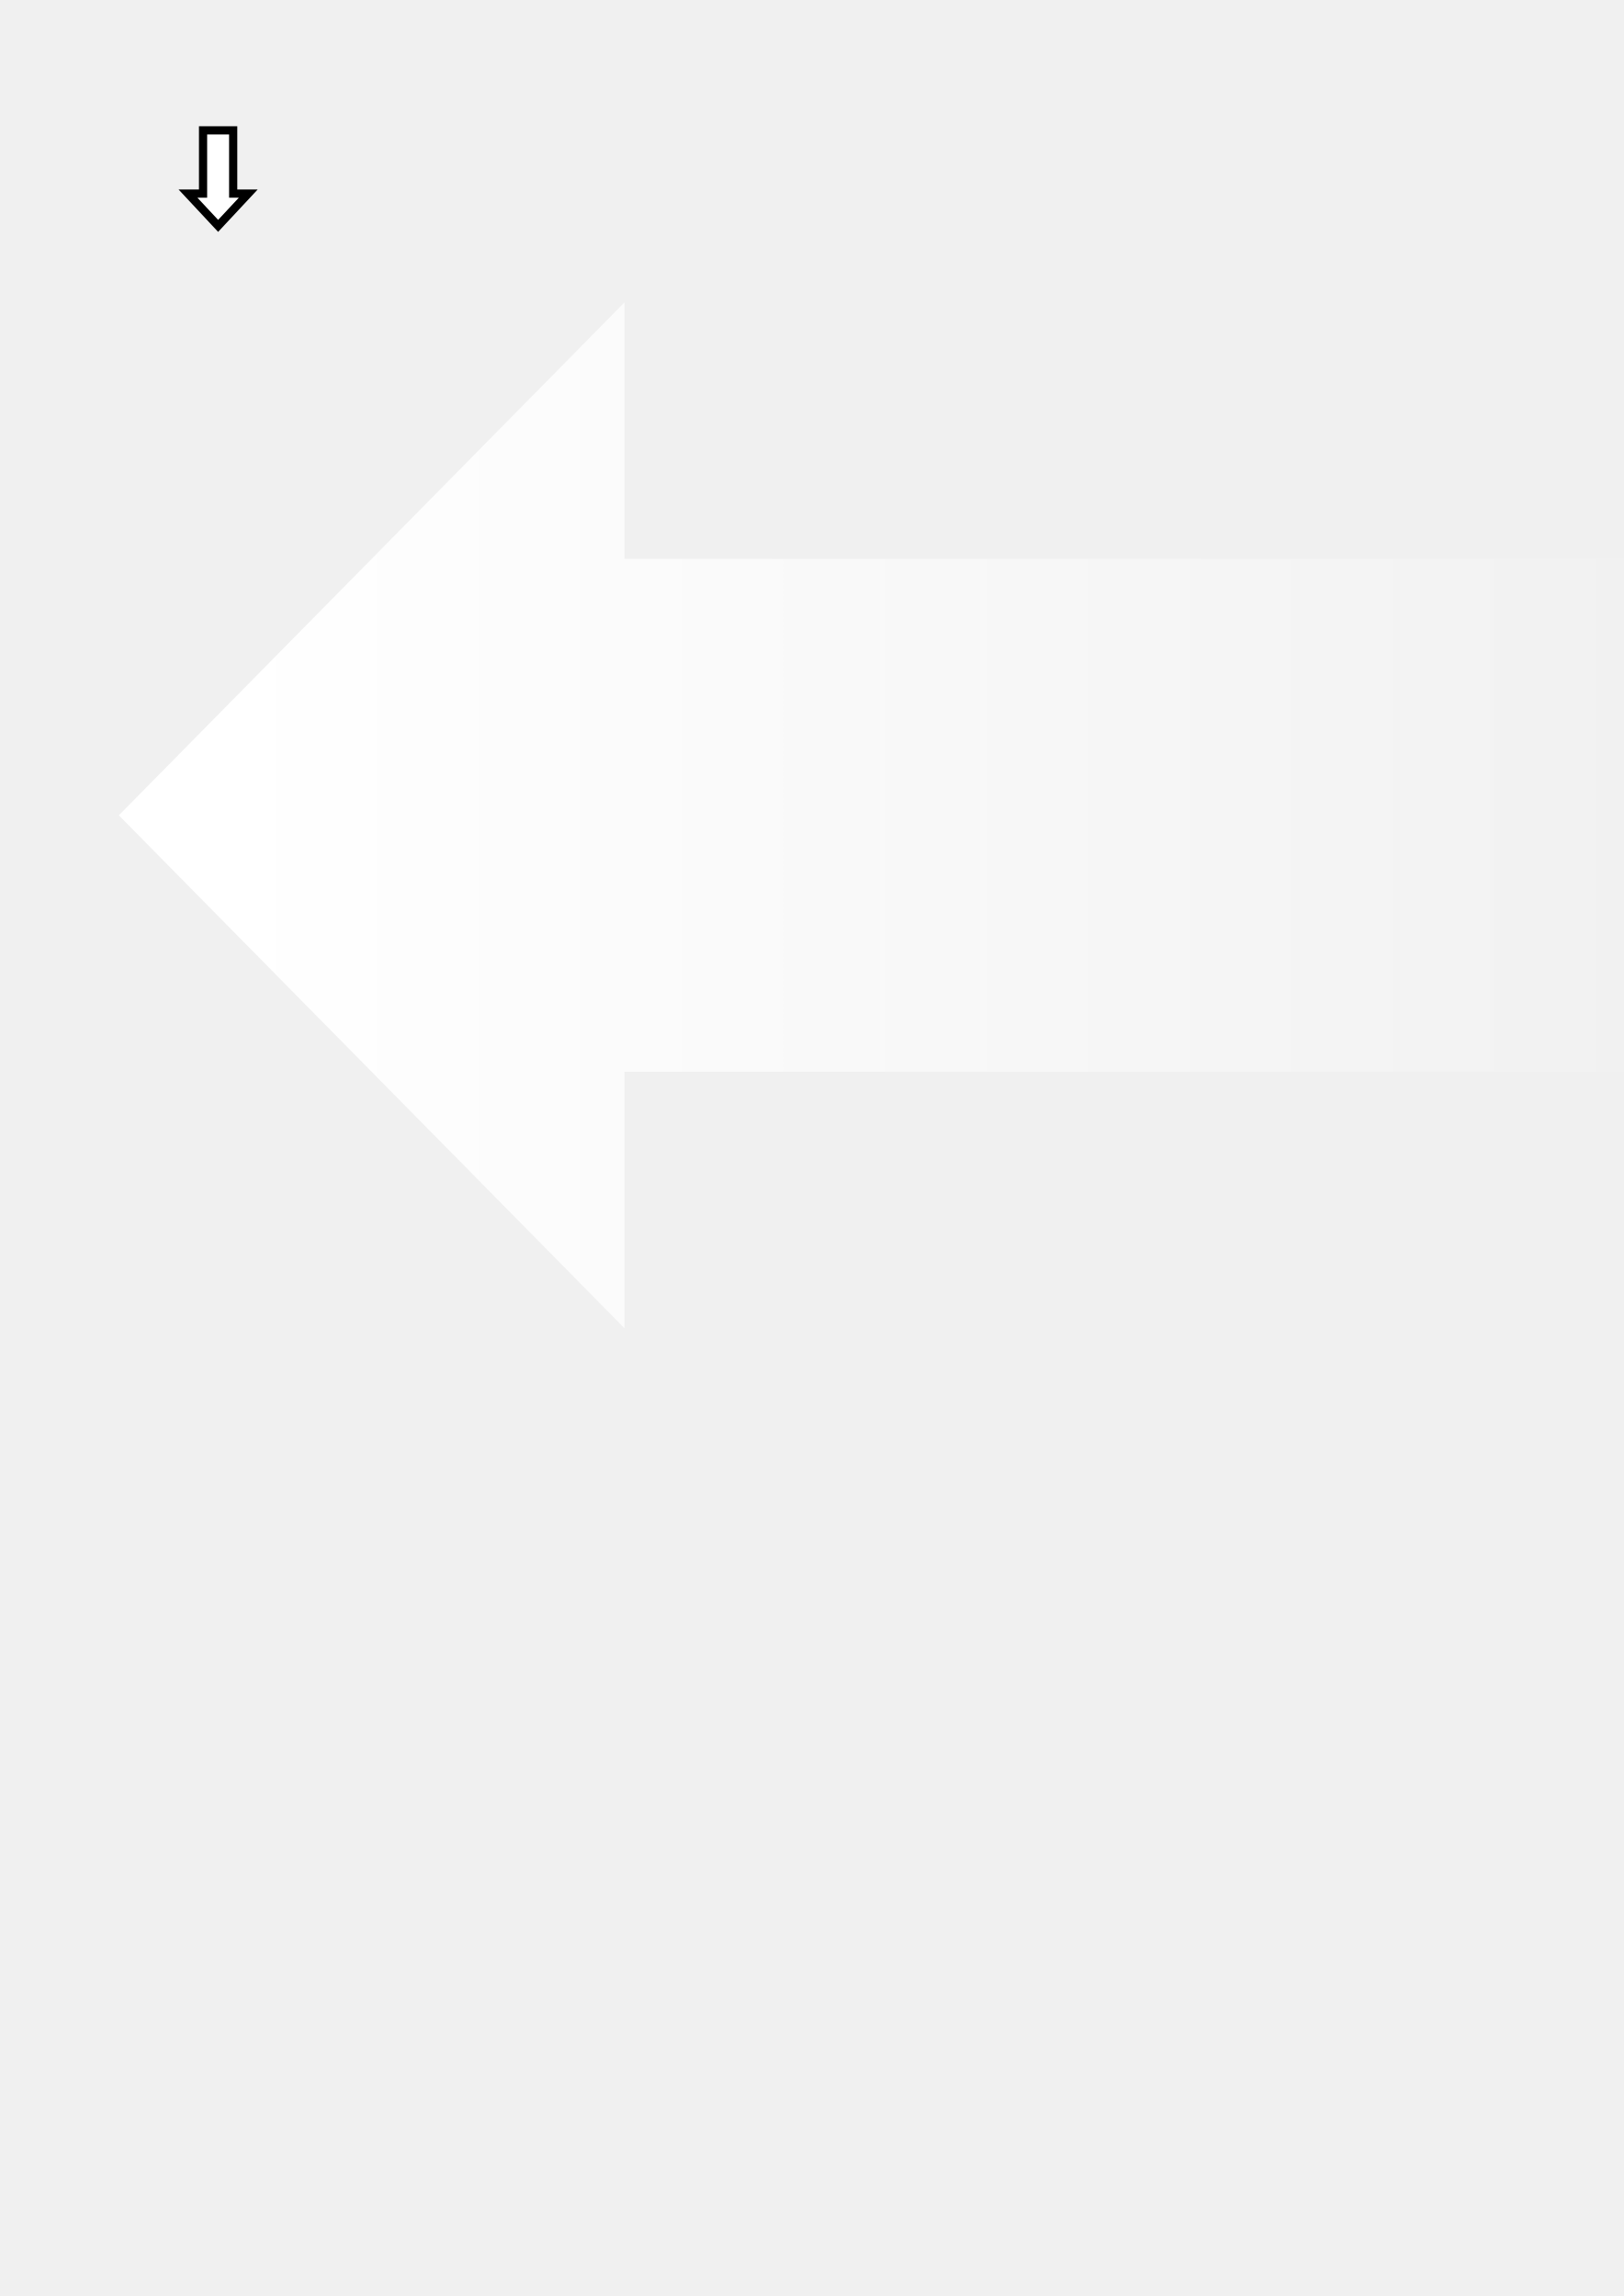
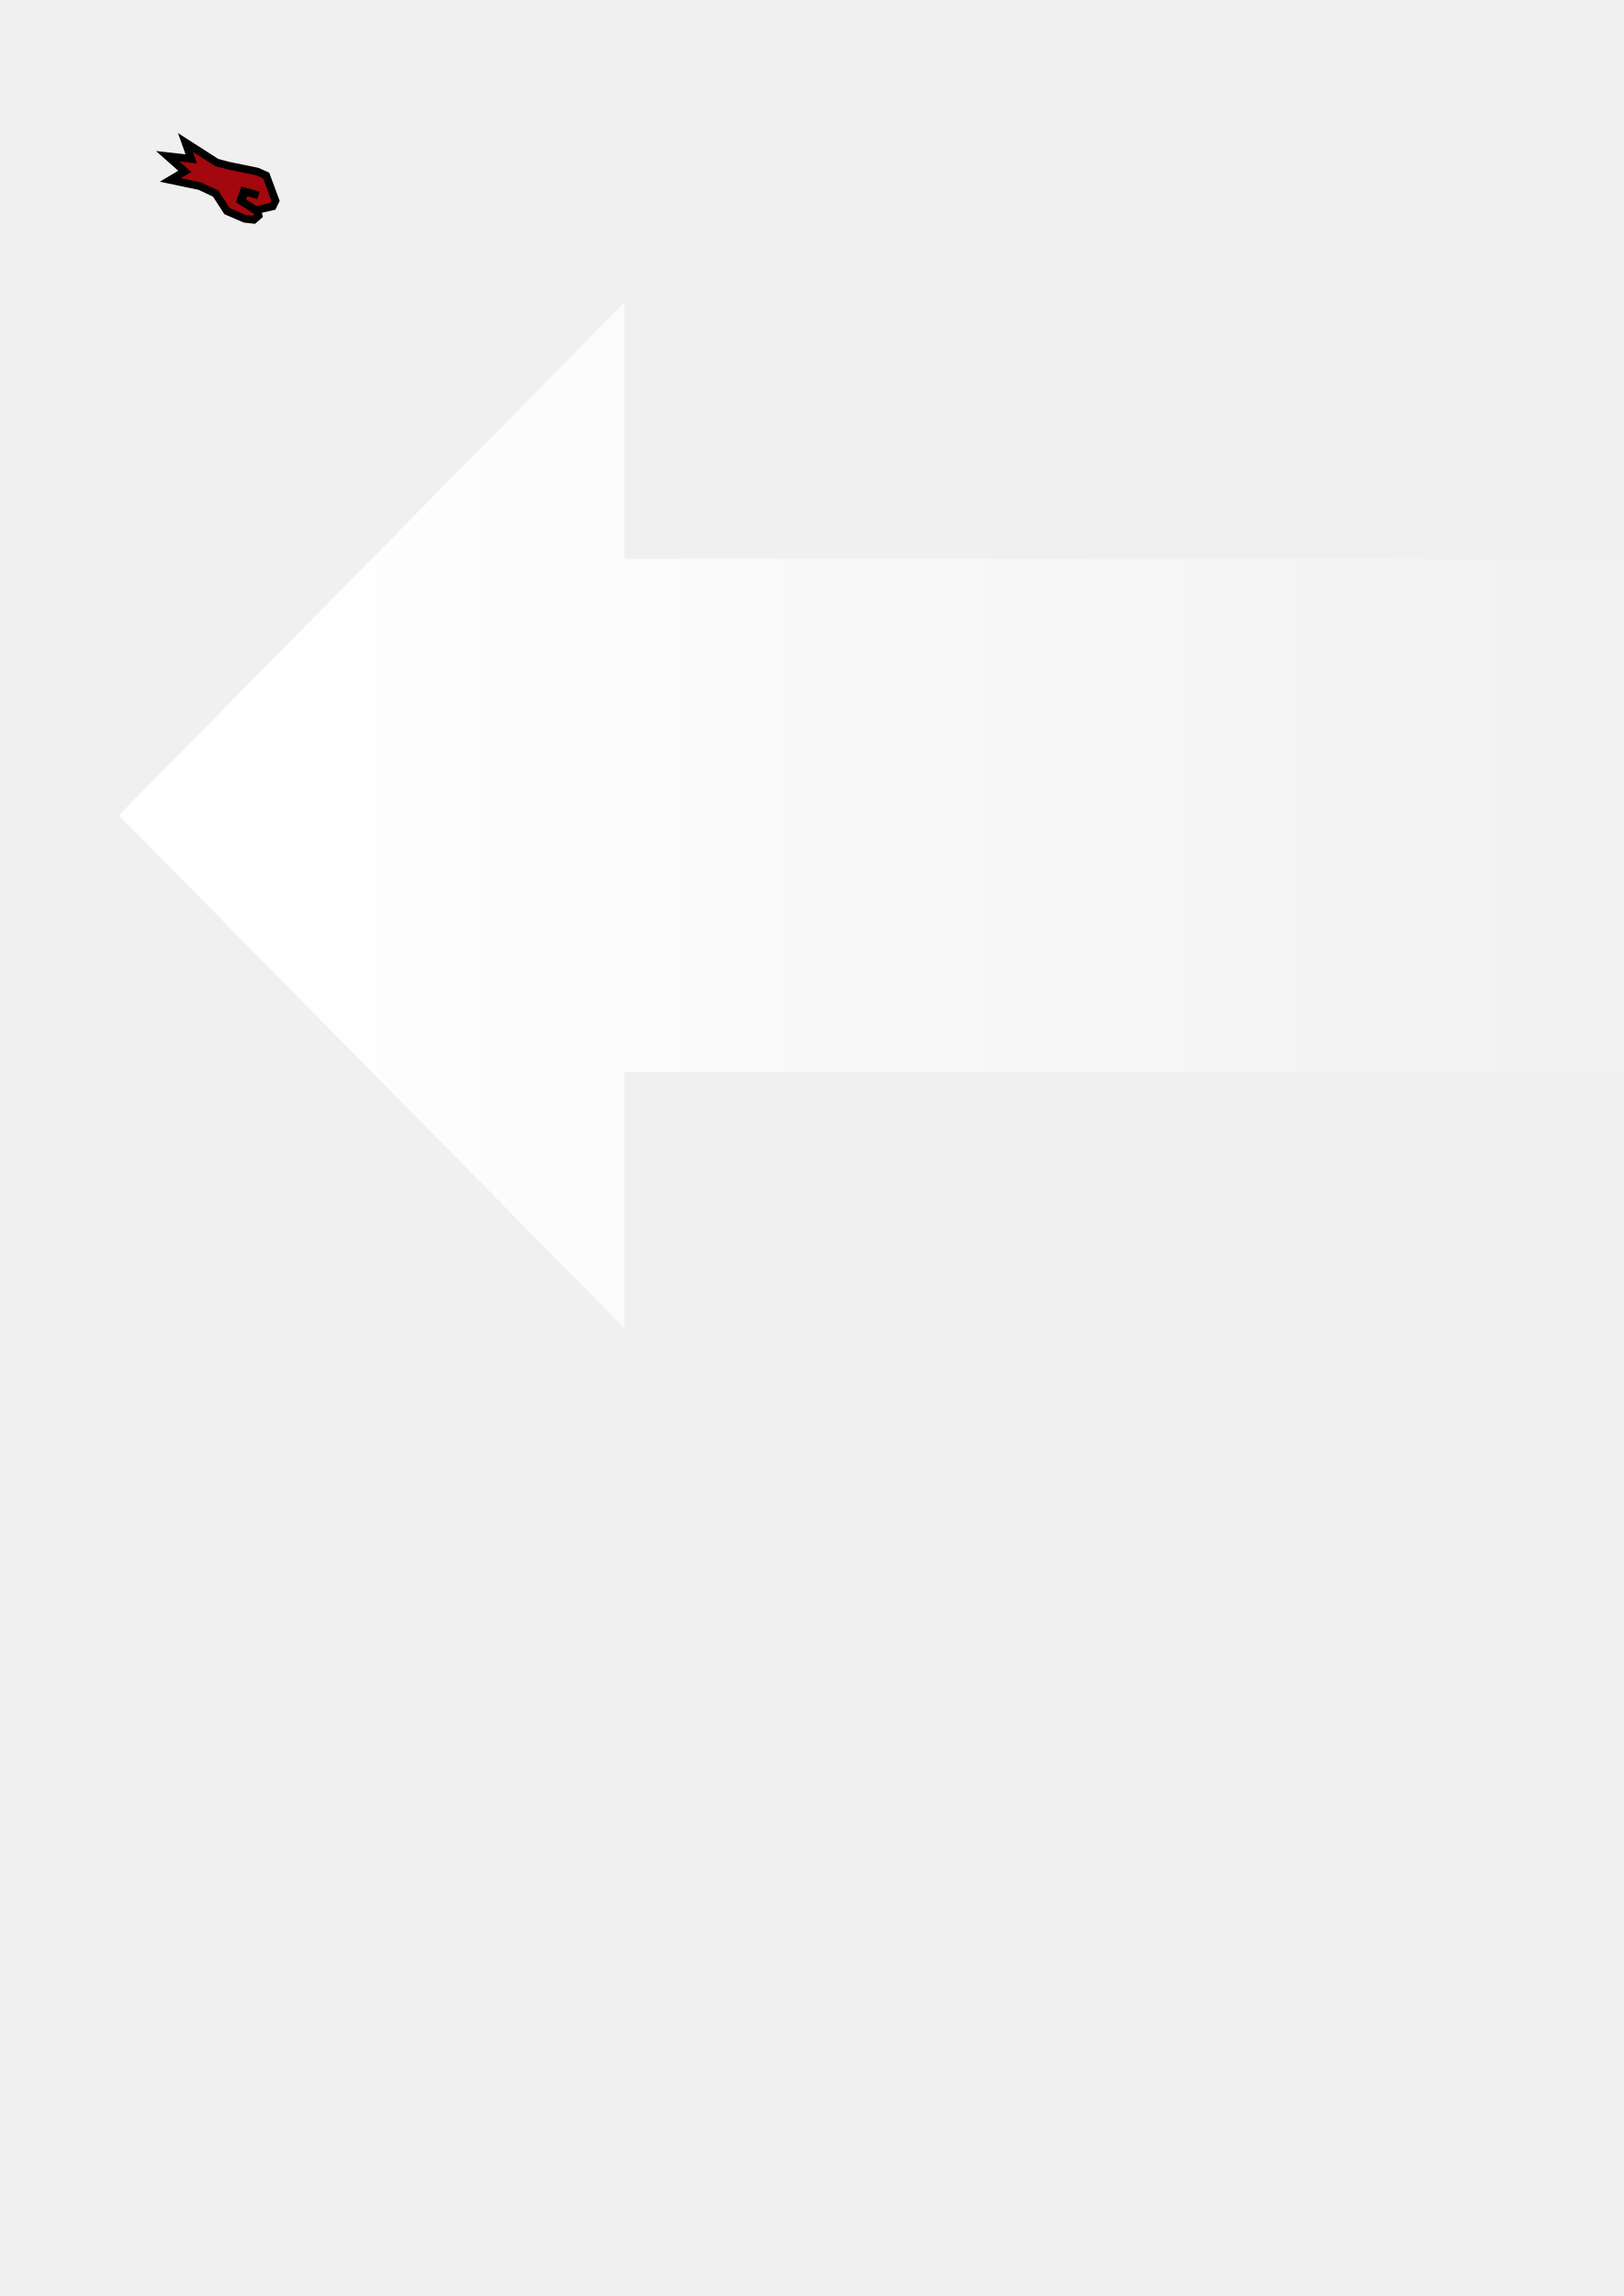
<svg xmlns="http://www.w3.org/2000/svg" xmlns:xlink="http://www.w3.org/1999/xlink" width="210mm" height="297mm" viewBox="0 0 210 297" version="1.1" id="svg1">
  <defs id="defs1">
    <linearGradient id="linearGradient2">
      <stop style="stop-color:#ffffff;stop-opacity:1;" offset="0.078" id="stop2" />
      <stop style="stop-color:#ffffff;stop-opacity:0;" offset="0.909" id="stop3" />
    </linearGradient>
    <linearGradient xlink:href="#linearGradient2" id="linearGradient3" x1="14.252" y1="50" x2="50.529" y2="50" gradientUnits="userSpaceOnUse" gradientTransform="matrix(6.539504,0,0,6.634852,-82.72161,-226.276)" />
  </defs>
  <g id="layer3">
    <rect style="display:none;fill:#ae1919;stroke:#ae1919;stroke-width:1.058" id="rect2" width="228.6" height="133.418" x="15.46" y="41.078" />
    <path style="fill:url(#linearGradient3);fill-opacity:1;stroke:none;stroke-width:1.058;stroke-opacity:1" d="M 80.766,39.118 15.371,105.467 80.766,171.815 V 138.641 H 244.254 V 72.292 H 80.766 Z" id="path2" />
  </g>
  <g id="layer1" style="display:none">
    <rect style="display:none;fill:#ff0000;fill-opacity:1;stroke:none;stroke-width:1.058;stroke-opacity:1" id="rect3" width="16.712" height="16.831" x="18.014" y="24.803" transform="translate(1.74756,-10.03425)" ry="0" />
    <g id="layer2" transform="translate(-3.25244,-15.03425)" style="fill:#ae1919;fill-opacity:1">
      <circle style="fill:#ae1919;fill-opacity:1;stroke:#000000;stroke-width:1.058;stroke-opacity:1" id="path1" cx="26.427" cy="38.209" r="2.646" />
    </g>
    <g id="g1" transform="translate(1.74756,-20.03425)">
      <circle style="fill:#ffffff;fill-opacity:1;stroke:#000000;stroke-width:1.058;stroke-opacity:1" id="circle1" cx="26.427" cy="38.209" r="2.646" />
    </g>
    <g id="g2" transform="translate(6.74756,-15.03425)">
      <circle style="fill:#ffffff;fill-opacity:1;stroke:#000000;stroke-width:1.058;stroke-opacity:1" id="circle2" cx="26.427" cy="38.209" r="2.646" />
    </g>
    <g id="g3" transform="translate(1.74756,-10.03425)">
      <circle style="fill:#ffffff;fill-opacity:1;stroke:#000000;stroke-width:1.058;stroke-opacity:1" id="circle3" cx="26.427" cy="38.209" r="2.646" />
    </g>
  </g>
  <g id="g8" style="display:none">
    <rect style="display:none;fill:#ff0000;fill-opacity:1;stroke:none;stroke-width:1.058;stroke-opacity:1" id="rect4" width="16.712" height="16.831" x="18.014" y="24.803" transform="translate(1.74756,-10.03425)" ry="0" />
    <g id="g4" transform="translate(-3.25244,-15.03425)" style="fill:#ffffff;fill-opacity:1">
      <circle style="fill:#ffffff;fill-opacity:1;stroke:#000000;stroke-width:1.058;stroke-opacity:1" id="circle4" cx="26.427" cy="38.209" r="2.646" />
    </g>
    <g id="g5" transform="translate(1.74756,-20.03425)">
      <circle style="fill:#ae1919;fill-opacity:1;stroke:#000000;stroke-width:1.058;stroke-opacity:1" id="circle5" cx="26.427" cy="38.209" r="2.646" />
    </g>
    <g id="g6" transform="translate(6.74756,-15.03425)">
      <circle style="fill:#ffffff;fill-opacity:1;stroke:#000000;stroke-width:1.058;stroke-opacity:1" id="circle6" cx="26.427" cy="38.209" r="2.646" />
    </g>
    <g id="g7" transform="translate(1.74756,-10.03425)">
      <circle style="fill:#ffffff;fill-opacity:1;stroke:#000000;stroke-width:1.058;stroke-opacity:1" id="circle7" cx="26.427" cy="38.209" r="2.646" />
    </g>
  </g>
  <g id="g13" style="display:none">
    <rect style="display:none;fill:#ff0000;fill-opacity:1;stroke:none;stroke-width:1.058;stroke-opacity:1" id="rect8" width="16.712" height="16.831" x="18.014" y="24.803" transform="translate(1.74756,-10.03425)" ry="0" />
    <g id="g9" transform="translate(-3.25244,-15.03425)" style="fill:#ffffff;fill-opacity:1">
      <circle style="fill:#ffffff;fill-opacity:1;stroke:#000000;stroke-width:1.058;stroke-opacity:1" id="circle8" cx="26.427" cy="38.209" r="2.646" />
    </g>
    <g id="g10" transform="translate(1.74756,-20.03425)" style="fill:#ffffff;fill-opacity:1">
      <circle style="fill:#ffffff;fill-opacity:1;stroke:#000000;stroke-width:1.058;stroke-opacity:1" id="circle9" cx="26.427" cy="38.209" r="2.646" />
    </g>
    <g id="g11" transform="translate(6.74756,-15.03425)" style="fill:#ae1919;fill-opacity:1">
      <circle style="fill:#ae1919;fill-opacity:1;stroke:#000000;stroke-width:1.058;stroke-opacity:1" id="circle10" cx="26.427" cy="38.209" r="2.646" />
    </g>
    <g id="g12" transform="translate(1.74756,-10.03425)">
      <circle style="fill:#ffffff;fill-opacity:1;stroke:#000000;stroke-width:1.058;stroke-opacity:1" id="circle11" cx="26.427" cy="38.209" r="2.646" />
    </g>
  </g>
  <g id="g18" style="display:none">
    <rect style="display:none;fill:#ff0000;fill-opacity:1;stroke:none;stroke-width:1.058;stroke-opacity:1" id="rect13" width="16.712" height="16.831" x="18.014" y="24.803" transform="translate(1.74756,-10.03425)" ry="0" />
    <g id="g14" transform="translate(-3.25244,-15.03425)" style="fill:#ffffff;fill-opacity:1">
      <circle style="fill:#ffffff;fill-opacity:1;stroke:#000000;stroke-width:1.058;stroke-opacity:1" id="circle13" cx="26.427" cy="38.209" r="2.646" />
    </g>
    <g id="g15" transform="translate(1.74756,-20.03425)" style="fill:#ffffff;fill-opacity:1">
      <circle style="fill:#ffffff;fill-opacity:1;stroke:#000000;stroke-width:1.058;stroke-opacity:1" id="circle14" cx="26.427" cy="38.209" r="2.646" />
    </g>
    <g id="g16" transform="translate(6.74756,-15.03425)" style="fill:#ffffff;fill-opacity:1">
      <circle style="fill:#ffffff;fill-opacity:1;stroke:#000000;stroke-width:1.058;stroke-opacity:1" id="circle15" cx="26.427" cy="38.209" r="2.646" />
    </g>
    <g id="g17" transform="translate(1.74756,-10.03425)" style="fill:#ae1919;fill-opacity:1">
      <circle style="fill:#ae1919;fill-opacity:1;stroke:#000000;stroke-width:1.058;stroke-opacity:1" id="circle16" cx="26.427" cy="38.209" r="2.646" />
    </g>
  </g>
  <g id="g23" style="display:none">
    <rect style="display:none;fill:#ff0000;fill-opacity:1;stroke:none;stroke-width:1.058;stroke-opacity:1" id="rect18" width="16.712" height="16.831" x="18.014" y="24.803" transform="translate(1.74756,-10.03425)" ry="0" />
    <g id="g19" transform="translate(-3.25244,-15.03425)" style="fill:#ae1919;fill-opacity:1">
      <circle style="fill:#ae1919;fill-opacity:1;stroke:#000000;stroke-width:1.058;stroke-opacity:1" id="circle18" cx="26.427" cy="38.209" r="2.646" />
    </g>
    <g id="g20" transform="translate(1.74756,-20.03425)" style="fill:#ffffff;fill-opacity:1">
      <circle style="fill:#ae1919;fill-opacity:1;stroke:#000000;stroke-width:1.058;stroke-opacity:1" id="circle19" cx="26.427" cy="38.209" r="2.646" />
    </g>
    <g id="g21" transform="translate(6.74756,-15.03425)" style="fill:#ffffff;fill-opacity:1">
      <circle style="fill:#ffffff;fill-opacity:1;stroke:#000000;stroke-width:1.058;stroke-opacity:1" id="circle20" cx="26.427" cy="38.209" r="2.646" />
    </g>
    <g id="g22" transform="translate(1.74756,-10.03425)" style="fill:#ffffff;fill-opacity:1">
      <circle style="fill:#ffffff;fill-opacity:1;stroke:#000000;stroke-width:1.058;stroke-opacity:1" id="circle21" cx="26.427" cy="38.209" r="2.646" />
    </g>
  </g>
  <g id="g28" style="display:none">
    <rect style="display:none;fill:#ff0000;fill-opacity:1;stroke:none;stroke-width:1.058;stroke-opacity:1" id="rect23" width="16.712" height="16.831" x="18.014" y="24.803" transform="translate(1.74756,-10.03425)" ry="0" />
    <g id="g24" transform="translate(-3.25244,-15.03425)" style="fill:#ffffff;fill-opacity:1">
      <circle style="fill:#ffffff;fill-opacity:1;stroke:#000000;stroke-width:1.058;stroke-opacity:1" id="circle23" cx="26.427" cy="38.209" r="2.646" />
    </g>
    <g id="g25" transform="translate(1.74756,-20.03425)" style="fill:#ffffff;fill-opacity:1">
      <circle style="fill:#ae1919;fill-opacity:1;stroke:#000000;stroke-width:1.058;stroke-opacity:1" id="circle24" cx="26.427" cy="38.209" r="2.646" />
    </g>
    <g id="g26" transform="translate(6.74756,-15.03425)" style="fill:#ae1919;fill-opacity:1">
      <circle style="fill:#ae1919;fill-opacity:1;stroke:#000000;stroke-width:1.058;stroke-opacity:1" id="circle25" cx="26.427" cy="38.209" r="2.646" />
    </g>
    <g id="g27" transform="translate(1.74756,-10.03425)" style="fill:#ffffff;fill-opacity:1">
      <circle style="fill:#ffffff;fill-opacity:1;stroke:#000000;stroke-width:1.058;stroke-opacity:1" id="circle26" cx="26.427" cy="38.209" r="2.646" />
    </g>
  </g>
  <g id="g33" style="display:none">
    <rect style="display:none;fill:#ff0000;fill-opacity:1;stroke:none;stroke-width:1.058;stroke-opacity:1" id="rect28" width="16.712" height="16.831" x="18.014" y="24.803" transform="translate(1.74756,-10.03425)" ry="0" />
    <g id="g29" transform="translate(-3.25244,-15.03425)" style="fill:#ae1919;fill-opacity:1">
      <circle style="fill:#ae1919;fill-opacity:1;stroke:#000000;stroke-width:1.058;stroke-opacity:1" id="circle28" cx="26.427" cy="38.209" r="2.646" />
    </g>
    <g id="g30" transform="translate(1.74756,-20.03425)" style="fill:#ffffff;fill-opacity:1">
      <circle style="fill:#ffffff;fill-opacity:1;stroke:#000000;stroke-width:1.058;stroke-opacity:1" id="circle29" cx="26.427" cy="38.209" r="2.646" />
    </g>
    <g id="g31" transform="translate(6.74756,-15.03425)" style="fill:#ffffff;fill-opacity:1">
      <circle style="fill:#ffffff;fill-opacity:1;stroke:#000000;stroke-width:1.058;stroke-opacity:1" id="circle30" cx="26.427" cy="38.209" r="2.646" />
    </g>
    <g id="g32" transform="translate(1.74756,-10.03425)" style="fill:#ae1919;fill-opacity:1">
      <circle style="fill:#ae1919;fill-opacity:1;stroke:#000000;stroke-width:1.058;stroke-opacity:1" id="circle31" cx="26.427" cy="38.209" r="2.646" />
    </g>
  </g>
  <g id="g38" style="display:none">
    <rect style="display:none;fill:#ff0000;fill-opacity:1;stroke:none;stroke-width:1.058;stroke-opacity:1" id="rect33" width="16.712" height="16.831" x="18.014" y="24.803" transform="translate(1.74756,-10.03425)" ry="0" />
    <g id="g34" transform="translate(-3.25244,-15.03425)" style="fill:#ffffff;fill-opacity:1">
      <circle style="fill:#ffffff;fill-opacity:1;stroke:#000000;stroke-width:1.058;stroke-opacity:1" id="circle33" cx="26.427" cy="38.209" r="2.646" />
    </g>
    <g id="g35" transform="translate(1.74756,-20.03425)" style="fill:#ffffff;fill-opacity:1">
      <circle style="fill:#ffffff;fill-opacity:1;stroke:#000000;stroke-width:1.058;stroke-opacity:1" id="circle34" cx="26.427" cy="38.209" r="2.646" />
    </g>
    <g id="g36" transform="translate(6.74756,-15.03425)" style="fill:#ffffff;fill-opacity:1">
      <circle style="fill:#ae1919;fill-opacity:1;stroke:#000000;stroke-width:1.058;stroke-opacity:1" id="circle35" cx="26.427" cy="38.209" r="2.646" />
    </g>
    <g id="g37" transform="translate(1.74756,-10.03425)" style="fill:#ae1919;fill-opacity:1">
      <circle style="fill:#ae1919;fill-opacity:1;stroke:#000000;stroke-width:1.058;stroke-opacity:1" id="circle36" cx="26.427" cy="38.209" r="2.646" />
    </g>
  </g>
  <g id="g43" style="display:none" transform="translate(0.1840909,1.268182)">
    <rect style="display:none;fill:#ff0000;fill-opacity:1;stroke:none;stroke-width:1.058;stroke-opacity:1" id="rect5" width="16.712" height="16.831" x="18.014" y="24.803" transform="translate(1.74756,-10.03425)" ry="0" />
    <g id="layer5" transform="translate(0.4090916,0.18409)">
      <path style="fill:#ffffff;fill-opacity:1;stroke:#000000;stroke-width:1.058;stroke-opacity:1" d="m 25.839,19.102 -4.176,3.897 4.176,3.897 v -1.949 h 8.183 V 21.051 H 25.839 Z" id="path2-4" />
    </g>
  </g>
  <g id="g45" style="display:none">
    <rect style="display:none;fill:#ff0000;fill-opacity:1;stroke:none;stroke-width:1.058;stroke-opacity:1" id="rect44" width="16.712" height="16.831" x="18.014" y="24.803" transform="translate(1.74756,-10.03425)" ry="0" />
    <g id="g44" transform="rotate(90,27.92417,23.01994)">
      <path style="fill:#ffffff;fill-opacity:1;stroke:#000000;stroke-width:1.058;stroke-opacity:1" d="m 26.023,18.98 -4.176,3.897 4.176,3.897 v -1.949 h 8.183 V 20.928 H 26.023 Z" id="path44" />
    </g>
  </g>
  <g id="g47" style="display:none" transform="translate(0.02045455,0.02045455)">
    <rect style="display:none;fill:#ff0000;fill-opacity:1;stroke:none;stroke-width:1.058;stroke-opacity:1" id="rect45" width="16.712" height="16.831" x="18.014" y="24.803" transform="translate(1.74756,-10.03425)" ry="0" />
    <g id="g46" style="display:inline" transform="rotate(180,28.24122,23.05062)">
      <path style="fill:#ffffff;fill-opacity:1;stroke:#000000;stroke-width:1.058;stroke-opacity:1" d="m 26.044,19.123 -4.176,3.897 4.176,3.897 V 24.968 H 34.227 V 21.071 h -8.183 z" id="path45" />
    </g>
  </g>
-   <g id="g49" style="display:inline">
+   <g id="g49" style="display:none">
    <rect style="display:none;fill:#ff0000;fill-opacity:1;stroke:none;stroke-width:1.058;stroke-opacity:1" id="rect47" width="16.712" height="16.831" x="18.014" y="24.803" transform="translate(1.74756,-10.03425)" ry="0" />
    <g id="g48" style="display:inline" transform="rotate(-90,28.13894,22.94835)">
      <path style="fill:#ffffff;fill-opacity:1;stroke:#000000;stroke-width:1.058;stroke-opacity:1" d="m 26.044,19.123 -4.176,3.897 4.176,3.897 V 24.968 H 34.227 V 21.071 h -8.183 z" id="path47" />
    </g>
  </g>
+   <g id="g51" style="display:none">
+     <rect style="display:inline;fill:#ff0000;fill-opacity:1;stroke:none;stroke-width:1.058;stroke-opacity:1" id="rect49" width="16.712" height="16.831" x="18.014" y="24.803" transform="translate(1.74756,-10.03425)" ry="0" />
+     <g id="g50" style="display:inline" transform="rotate(180,28.06735,23.09153)">
+       <path style="fill:#ffffff;fill-opacity:1;stroke:#000000;stroke-width:1.058;stroke-opacity:1" d="m 24.678,21.875 -2.212,-0.359 -1.811,1.405 -0.01,0.819 2.465,2.437 1.259,-0.021 3.65,-0.869 1.596,-0.289 4.688,0.517 -1.499,-1.476 1.649,-1.092 -2.248,-0.884 2.005,-1.822 -4.613,0.628 -2.392,-0.188 -1.445,-0.816 -2.505,0.072 -1.112,0.37 -0.336,0.758 0.383,0.469 2.546,0.299 0.13,1.281 -1.932,0.318 0.717,-0.102 1.025,-0.231 z" id="path49" />
+     </g>
+   </g>
+   <g id="g54" style="display:none">
+     <rect style="display:none;fill:#ff0000;fill-opacity:1;stroke:none;stroke-width:1.058;stroke-opacity:1" id="rect53" width="16.712" height="16.831" x="18.014" y="24.803" transform="translate(1.74756,-10.03425)" ry="0" />
+     <g id="g53" style="display:inline;fill:#6af5ef;fill-opacity:1;stroke-width:1;stroke-dasharray:none" transform="rotate(155,28.32669,23.03487)">
+       <path style="fill:#6af5ef;fill-opacity:1;stroke:#000000;stroke-width:1;stroke-dasharray:none;stroke-opacity:1" d="m 24.678,21.875 -2.212,-0.359 -1.811,1.405 -0.01,0.819 2.465,2.437 1.259,-0.021 3.65,-0.869 1.596,-0.289 4.765,0.643 -1.576,-1.602 2.906,-0.98 -2.832,-0.84 1.228,-1.801 -3.81,0.89 -2.25,-0.009 -2.285,-1.434 -2.505,0.072 -1.112,0.37 -0.336,0.758 0.383,0.469 2.546,0.299 0.13,1.281 -1.932,0.318 0.717,-0.102 1.025,-0.231 z" id="path53" />
+     </g>
+   </g>
+   <g id="g58" style="display:none">
+     <rect style="display:none;fill:#ff0000;fill-opacity:1;stroke:none;stroke-width:1.058;stroke-opacity:1" id="rect57" width="16.712" height="16.831" x="18.014" y="24.803" transform="translate(1.74756,-10.03425)" ry="0" />
+     <g id="g57" style="display:inline;fill:#a2080d;fill-opacity:1;stroke-width:1;stroke-dasharray:none" transform="rotate(155,28.32669,23.03487)">
+       <path style="fill:#a2080d;fill-opacity:1;stroke:#000000;stroke-width:1;stroke-dasharray:none;stroke-opacity:1" d="m 24.678,21.875 -2.212,-0.359 -1.811,1.405 -0.01,0.819 2.465,2.437 1.259,-0.021 3.65,-0.869 1.596,-0.289 4.765,0.643 -1.576,-1.602 2.906,-0.98 -2.832,-0.84 1.228,-1.801 -3.81,0.89 -2.25,-0.009 -2.285,-1.434 -2.505,0.072 -1.112,0.37 -0.336,0.758 0.383,0.469 2.546,0.299 0.13,1.281 -1.932,0.318 0.717,-0.102 1.025,-0.231 z" id="path57" />
+     </g>
+   </g>
+   <g id="g60" style="display:none">
+     <rect style="display:none;fill:#ff0000;fill-opacity:1;stroke:none;stroke-width:1.058;stroke-opacity:1" id="rect58" width="16.712" height="16.831" x="18.014" y="24.803" transform="translate(1.74756,-10.03425)" ry="0" />
+     <g id="g59" style="display:inline;fill:#6af5ef;fill-opacity:1;stroke-width:1;stroke-dasharray:none" transform="rotate(-155,28.3826,23.18724)">
+       <path style="fill:#6af5ef;fill-opacity:1;stroke:#000000;stroke-width:1;stroke-dasharray:none;stroke-opacity:1" d="m 24.678,21.875 -2.212,-0.359 -1.811,1.405 -0.01,0.819 2.465,2.437 1.259,-0.021 3.65,-0.869 1.596,-0.289 4.765,0.643 -1.576,-1.602 2.906,-0.98 -2.832,-0.84 1.228,-1.801 -3.81,0.89 -2.25,-0.009 -2.285,-1.434 -2.505,0.072 -1.112,0.37 -0.336,0.758 0.383,0.469 2.546,0.299 0.13,1.281 -1.932,0.318 0.717,-0.102 1.025,-0.231 z" id="path58" />
+     </g>
+   </g>
+   <g id="g62" style="display:inline">
+     <rect style="display:none;fill:#ff0000;fill-opacity:1;stroke:none;stroke-width:1.058;stroke-opacity:1" id="rect60" width="16.712" height="16.831" x="18.014" y="24.803" transform="translate(1.74756,-10.03425)" ry="0" />
+     <g id="g61" style="display:inline;fill:#a2080d;fill-opacity:1;stroke-width:1;stroke-dasharray:none" transform="rotate(-155,28.3826,23.18724)">
+       <path style="fill:#a2080d;fill-opacity:1;stroke:#000000;stroke-width:1;stroke-dasharray:none;stroke-opacity:1" d="m 24.678,21.875 -2.212,-0.359 -1.811,1.405 -0.01,0.819 2.465,2.437 1.259,-0.021 3.65,-0.869 1.596,-0.289 4.765,0.643 -1.576,-1.602 2.906,-0.98 -2.832,-0.84 1.228,-1.801 -3.81,0.89 -2.25,-0.009 -2.285,-1.434 -2.505,0.072 -1.112,0.37 -0.336,0.758 0.383,0.469 2.546,0.299 0.13,1.281 -1.932,0.318 0.717,-0.102 1.025,-0.231 z" id="path60" />
+     </g>
+   </g>
</svg>
